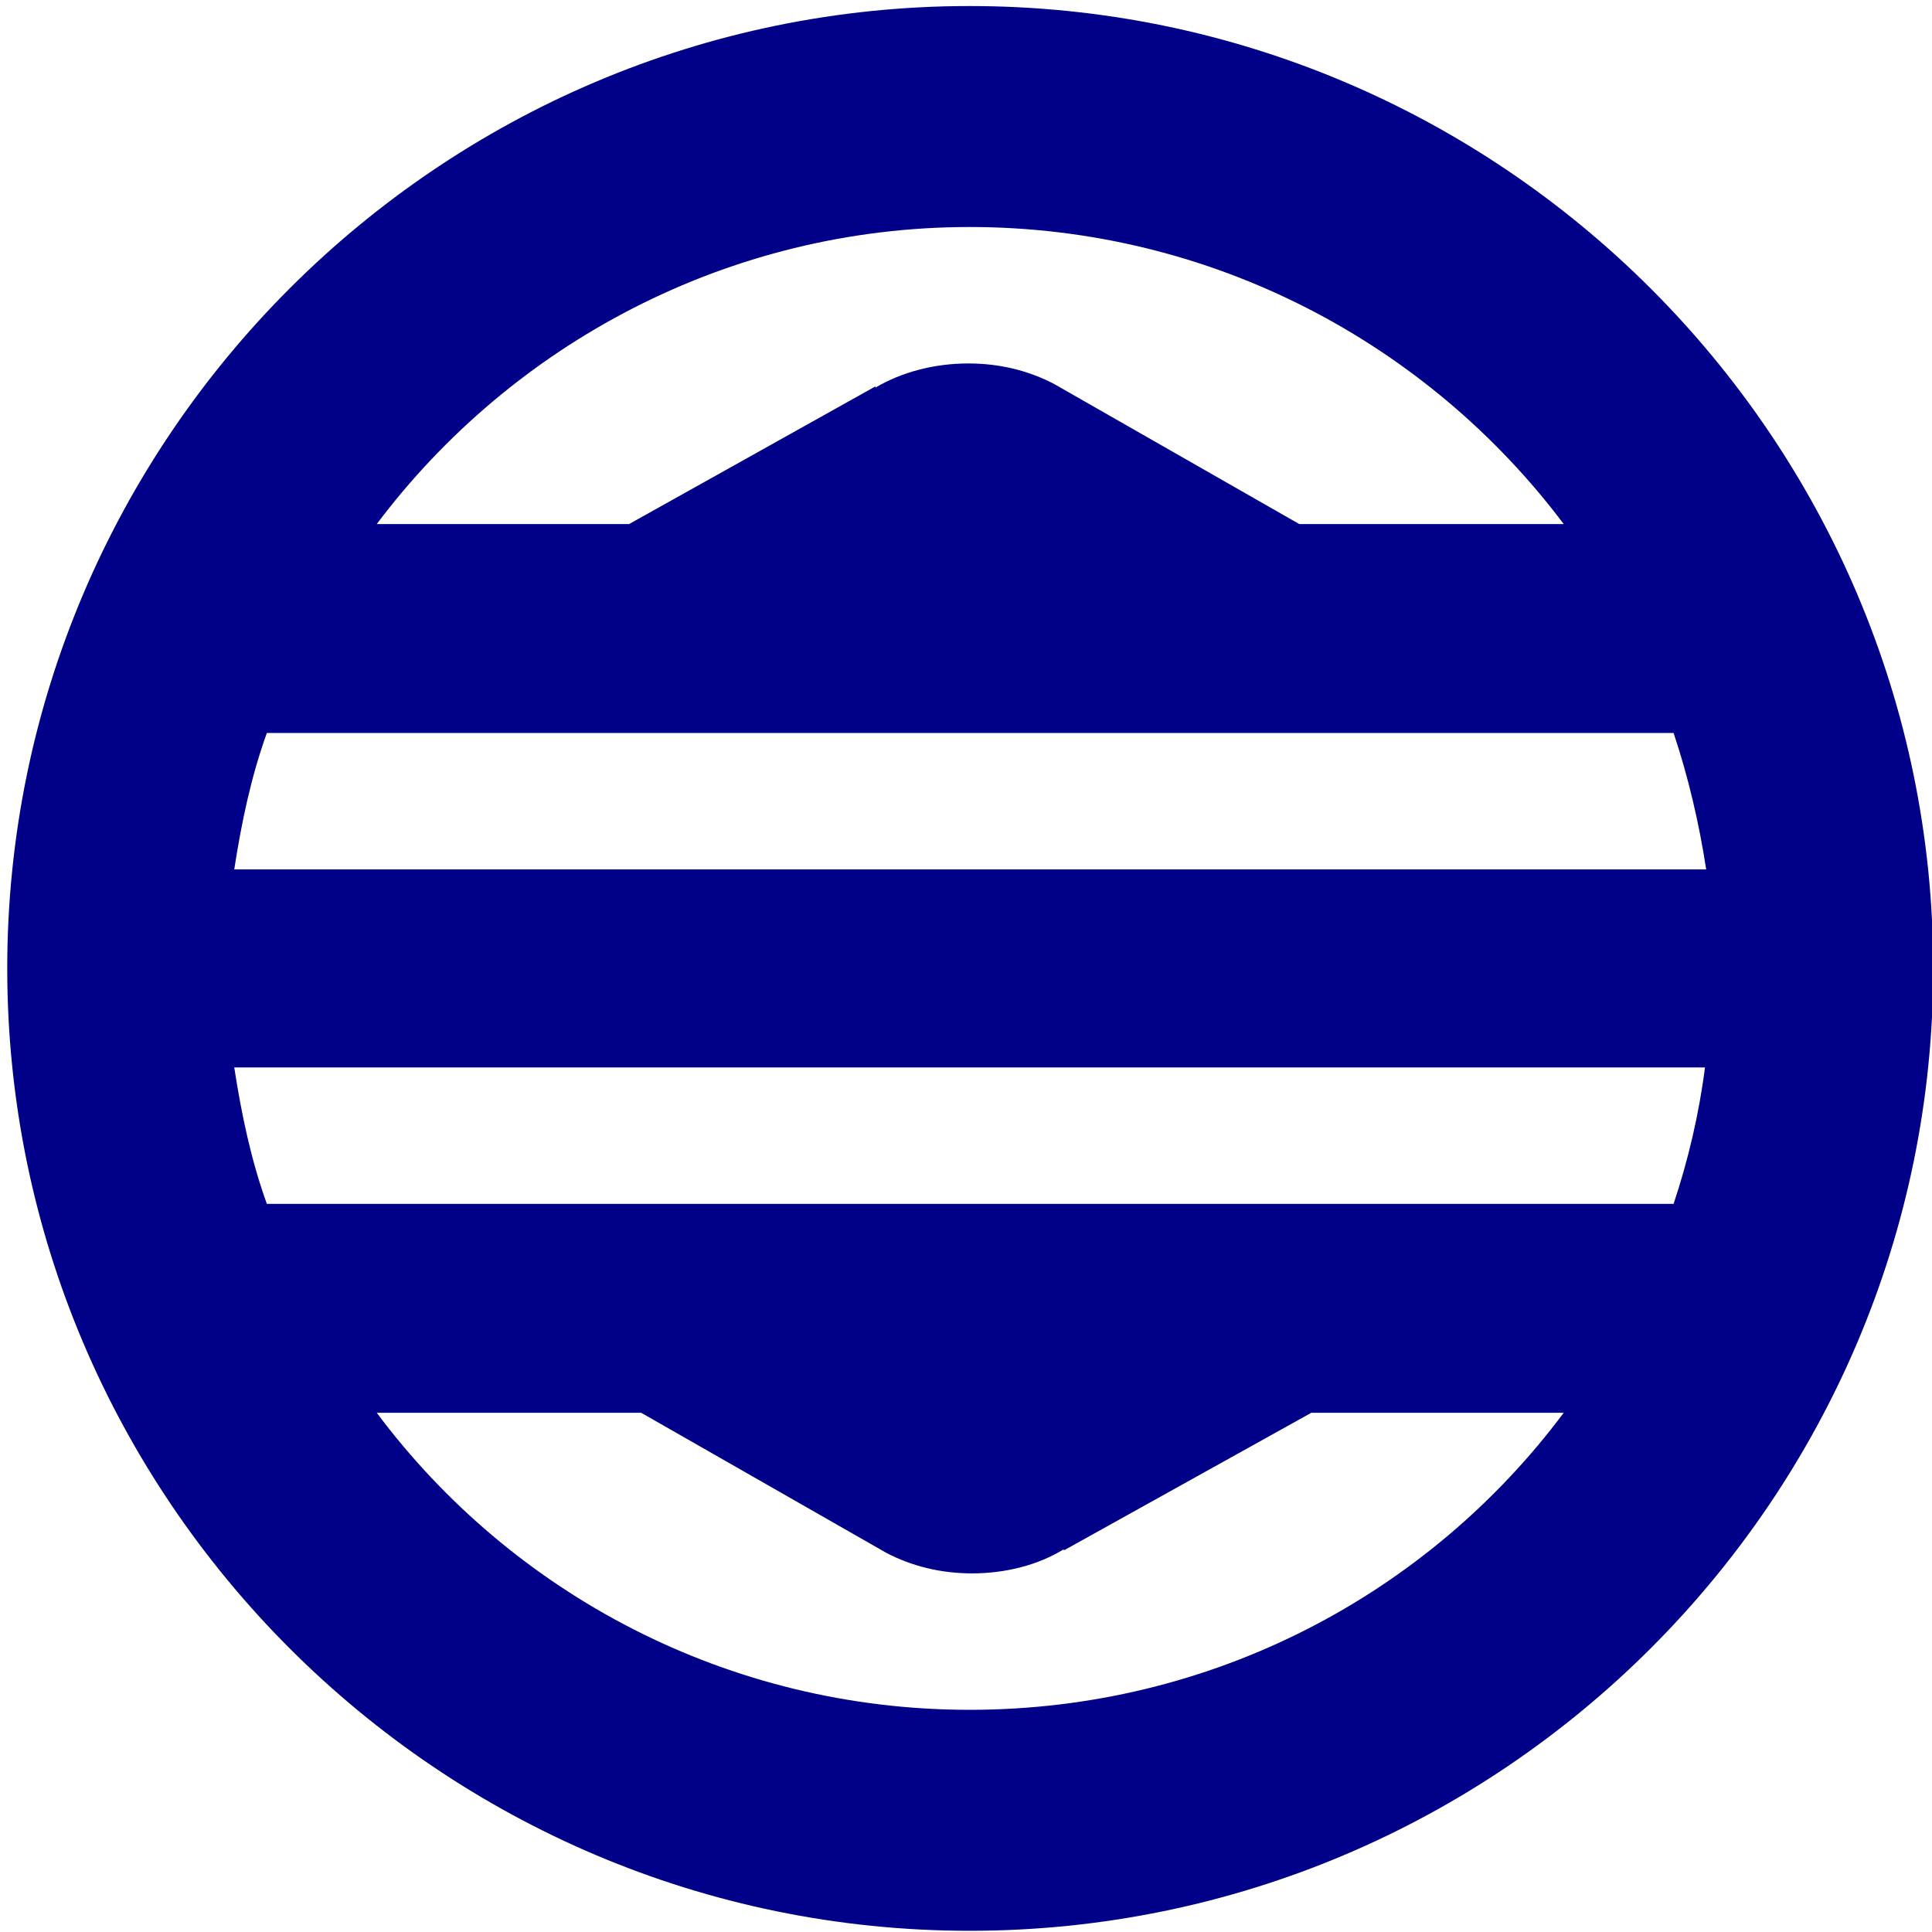
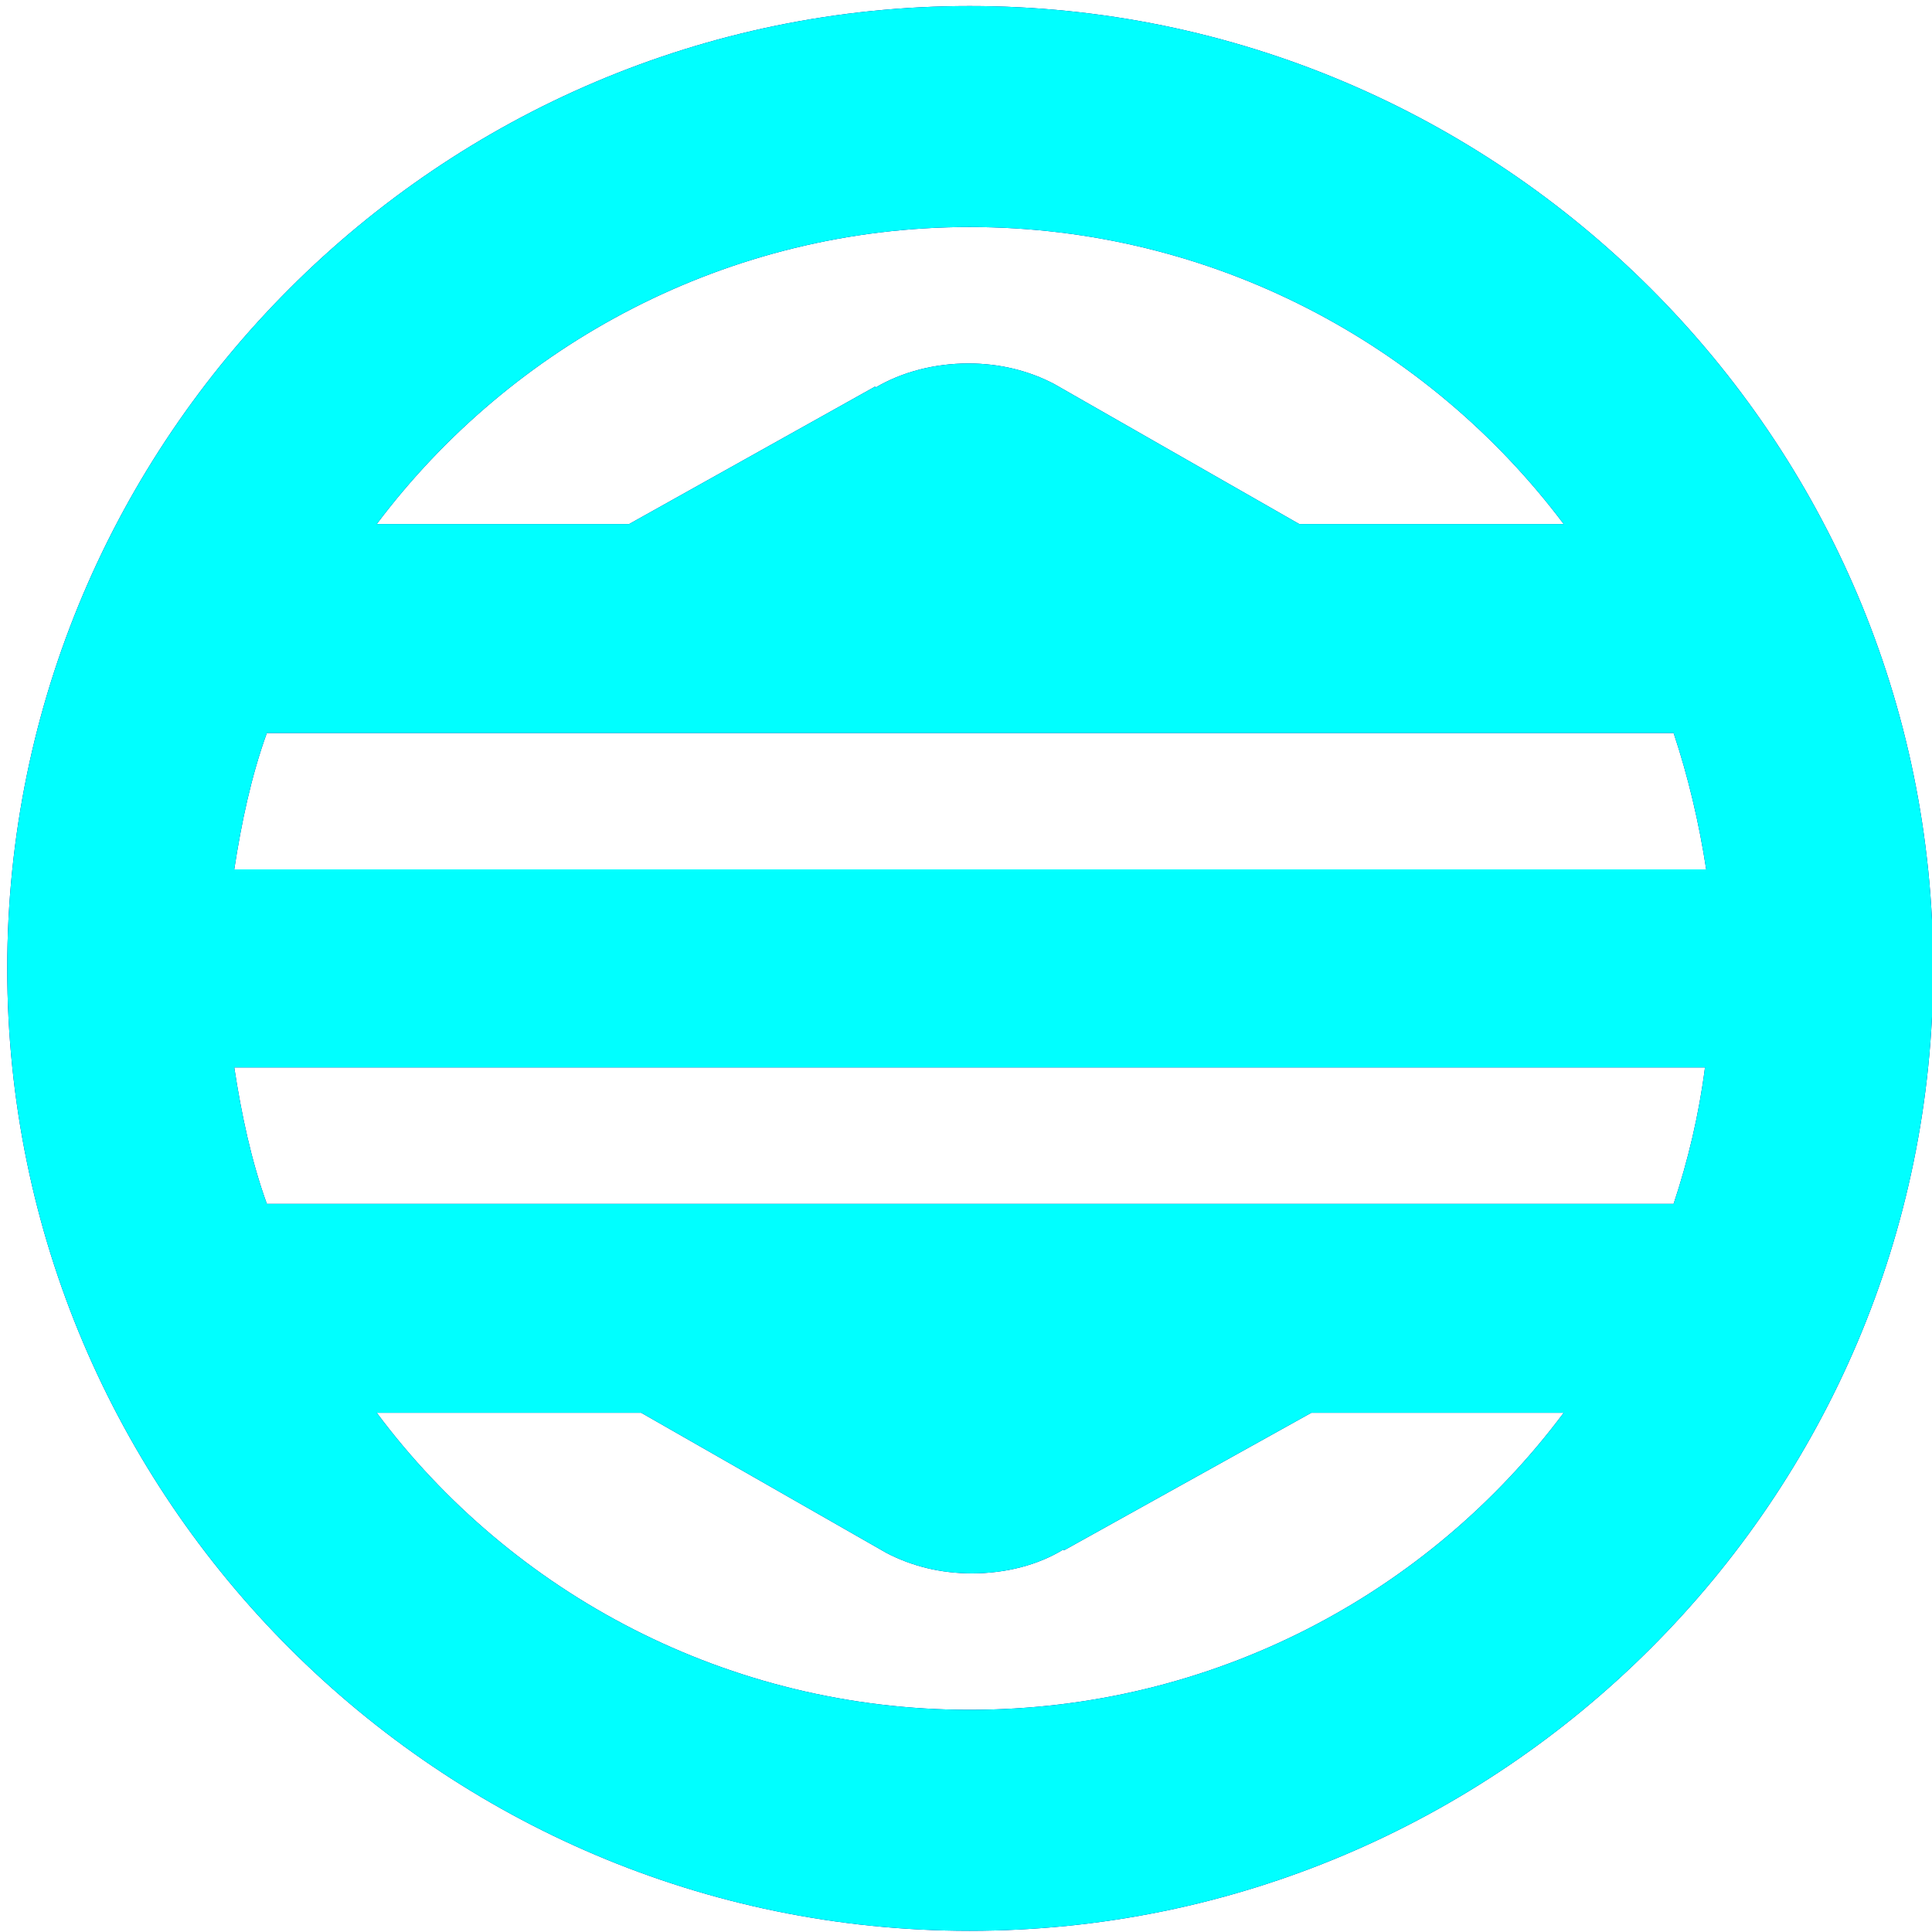
<svg xmlns="http://www.w3.org/2000/svg" width="40" height="40" viewBox="0 0 128 128">
-   <path fill="#008" d="M 128.08,64.16            C 128.08,64.16 128.08,64.16 128.08,64.16              128.08,99.28 99.44,127.92 64.24,127.92              29.12,127.92 0.48,99.28 0.48,64.16              0.48,29.04 29.12,0.40 64.24,0.40              99.44,0.40 128.08,29.04 128.08,64.16              128.08,64.16 128.08,64.16 128.08,64.16              128.08,64.16 128.08,64.16 128.08,64.16 Z            M 64.24,113.28            C 80.32,113.28 94.64,105.60 103.60,93.60              103.60,93.60 86.88,93.60 86.88,93.60              86.88,93.60 70.48,102.72 70.48,102.72              70.48,102.72 70.48,102.64 70.48,102.64              68.80,103.68 66.64,104.24 64.40,104.24              62.32,104.24 60.40,103.76 58.72,102.88              58.72,102.88 42.48,93.60 42.48,93.60              42.48,93.60 24.96,93.60 24.96,93.60              33.92,105.60 48.24,113.28 64.24,113.28              64.24,113.28 64.24,113.28 64.24,113.28 Z            M 112.96,70.72            C 112.96,70.72 15.52,70.72 15.52,70.72              16.00,73.84 16.64,76.88 17.68,79.76              17.68,79.76 110.88,79.76 110.88,79.76              111.84,76.88 112.56,73.84 112.96,70.72              112.96,70.72 112.96,70.72 112.96,70.72 Z            M 64.24,15.04            C 48.24,15.04 33.92,22.80 24.96,34.72              24.96,34.72 41.68,34.72 41.68,34.72              41.68,34.72 58.00,25.60 58.00,25.60              58.00,25.68 58.00,25.68 58.00,25.68              59.76,24.64 61.92,24.08 64.16,24.08              66.24,24.08 68.16,24.56 69.84,25.44              69.84,25.44 86.08,34.72 86.08,34.72              86.08,34.72 103.60,34.72 103.60,34.72              94.64,22.80 80.32,15.04 64.24,15.04              64.24,15.04 64.24,15.04 64.24,15.04 Z            M 17.68,48.56            C 16.64,51.44 16.00,54.48 15.52,57.60              15.52,57.60 113.04,57.60 113.04,57.60              112.56,54.48 111.84,51.44 110.88,48.56              110.88,48.56 17.68,48.56 17.68,48.56              17.68,48.56 17.68,48.56 17.68,48.56 Z" />
+   <path id="main" fill="#008" d="M 128.08,64.16            C 128.08,64.16 128.08,64.16 128.08,64.16              128.08,99.28 99.44,127.92 64.24,127.92              29.12,127.92 0.48,99.28 0.48,64.16              0.48,29.04 29.12,0.40 64.24,0.40              99.44,0.40 128.08,29.04 128.08,64.16              128.08,64.16 128.08,64.16 128.08,64.16              128.08,64.16 128.08,64.16 128.08,64.16 Z            M 64.24,113.28            C 80.32,113.28 94.64,105.60 103.60,93.60              103.60,93.60 86.88,93.60 86.88,93.60              86.88,93.60 70.48,102.72 70.48,102.72              70.48,102.72 70.48,102.64 70.48,102.64              68.80,103.68 66.64,104.24 64.40,104.24              62.32,104.24 60.40,103.76 58.72,102.88              58.72,102.88 42.48,93.60 42.48,93.60              42.48,93.60 24.96,93.60 24.96,93.60              33.92,105.60 48.24,113.28 64.24,113.28              64.24,113.28 64.24,113.28 64.24,113.28 Z            M 112.96,70.72            C 112.96,70.72 15.52,70.72 15.52,70.72              16.00,73.84 16.64,76.88 17.68,79.76              17.68,79.76 110.88,79.76 110.88,79.76              111.84,76.88 112.56,73.84 112.96,70.72              112.96,70.72 112.96,70.72 112.96,70.72 Z            M 64.24,15.04            C 48.24,15.04 33.92,22.80 24.96,34.72              24.96,34.72 41.68,34.72 41.68,34.72              41.68,34.72 58.00,25.60 58.00,25.60              58.00,25.68 58.00,25.68 58.00,25.68              59.76,24.64 61.92,24.08 64.16,24.08              66.24,24.08 68.16,24.56 69.84,25.44              69.84,25.44 86.08,34.72 86.08,34.72              86.08,34.72 103.60,34.72 103.60,34.72              94.64,22.80 80.32,15.04 64.24,15.04              64.24,15.04 64.24,15.04 64.24,15.04 Z            M 17.68,48.56            C 16.64,51.44 16.00,54.48 15.52,57.60              15.52,57.60 113.04,57.60 113.04,57.60              112.56,54.48 111.84,51.44 110.88,48.56              110.88,48.56 17.68,48.56 17.68,48.56              17.68,48.56 17.68,48.56 17.68,48.56 Z" />
+   <path id="blink" fill="#0ff" d="M 128.08,64.16            C 128.08,64.16 128.08,64.16 128.08,64.16              128.08,99.28 99.44,127.92 64.24,127.92              29.12,127.92 0.48,99.28 0.48,64.16              0.48,29.04 29.12,0.40 64.24,0.40              99.44,0.40 128.08,29.04 128.08,64.16              128.08,64.16 128.08,64.16 128.08,64.16              128.08,64.16 128.08,64.16 128.08,64.16 Z            M 64.24,113.28            C 80.32,113.28 94.64,105.60 103.60,93.60              103.60,93.60 86.88,93.60 86.88,93.60              86.88,93.60 70.48,102.72 70.48,102.72              70.48,102.72 70.48,102.64 70.48,102.64              68.80,103.68 66.64,104.24 64.40,104.24              62.32,104.24 60.40,103.76 58.72,102.88              58.72,102.88 42.48,93.60 42.48,93.60              42.48,93.60 24.96,93.60 24.96,93.60              33.92,105.60 48.24,113.28 64.24,113.28              64.24,113.28 64.24,113.28 64.24,113.28 Z            M 112.96,70.72            C 112.96,70.72 15.52,70.72 15.52,70.72              16.00,73.84 16.64,76.88 17.68,79.76              17.68,79.76 110.88,79.76 110.88,79.76              111.84,76.88 112.56,73.84 112.96,70.72              112.96,70.72 112.96,70.72 112.96,70.72 Z            M 64.24,15.04            C 48.24,15.04 33.92,22.80 24.96,34.72              24.96,34.72 41.68,34.72 41.68,34.72              41.68,34.72 58.00,25.60 58.00,25.60              58.00,25.68 58.00,25.68 58.00,25.68              59.76,24.64 61.92,24.08 64.16,24.08              66.24,24.08 68.16,24.56 69.84,25.44              69.84,25.44 86.08,34.72 86.08,34.72              86.08,34.72 103.60,34.72 103.60,34.72              94.64,22.80 80.32,15.04 64.24,15.04              64.24,15.04 64.24,15.04 64.24,15.04 Z            M 17.68,48.56            C 16.64,51.44 16.00,54.48 15.52,57.60              15.52,57.60 113.04,57.60 113.04,57.60              112.56,54.48 111.84,51.44 110.88,48.56              110.88,48.56 17.68,48.56 17.68,48.56              17.68,48.56 17.68,48.56 17.68,48.56 Z" />
+   <style>
+   #blink {
+     animation: blink 3s ease-in-out infinite alternate;
+   }
+   @keyframes blink{
+     0% {
+       opacity: 0;
+     }
+     100% {
+       opacity: 0.5;
+     }
+   }
+   </style>
</svg>
